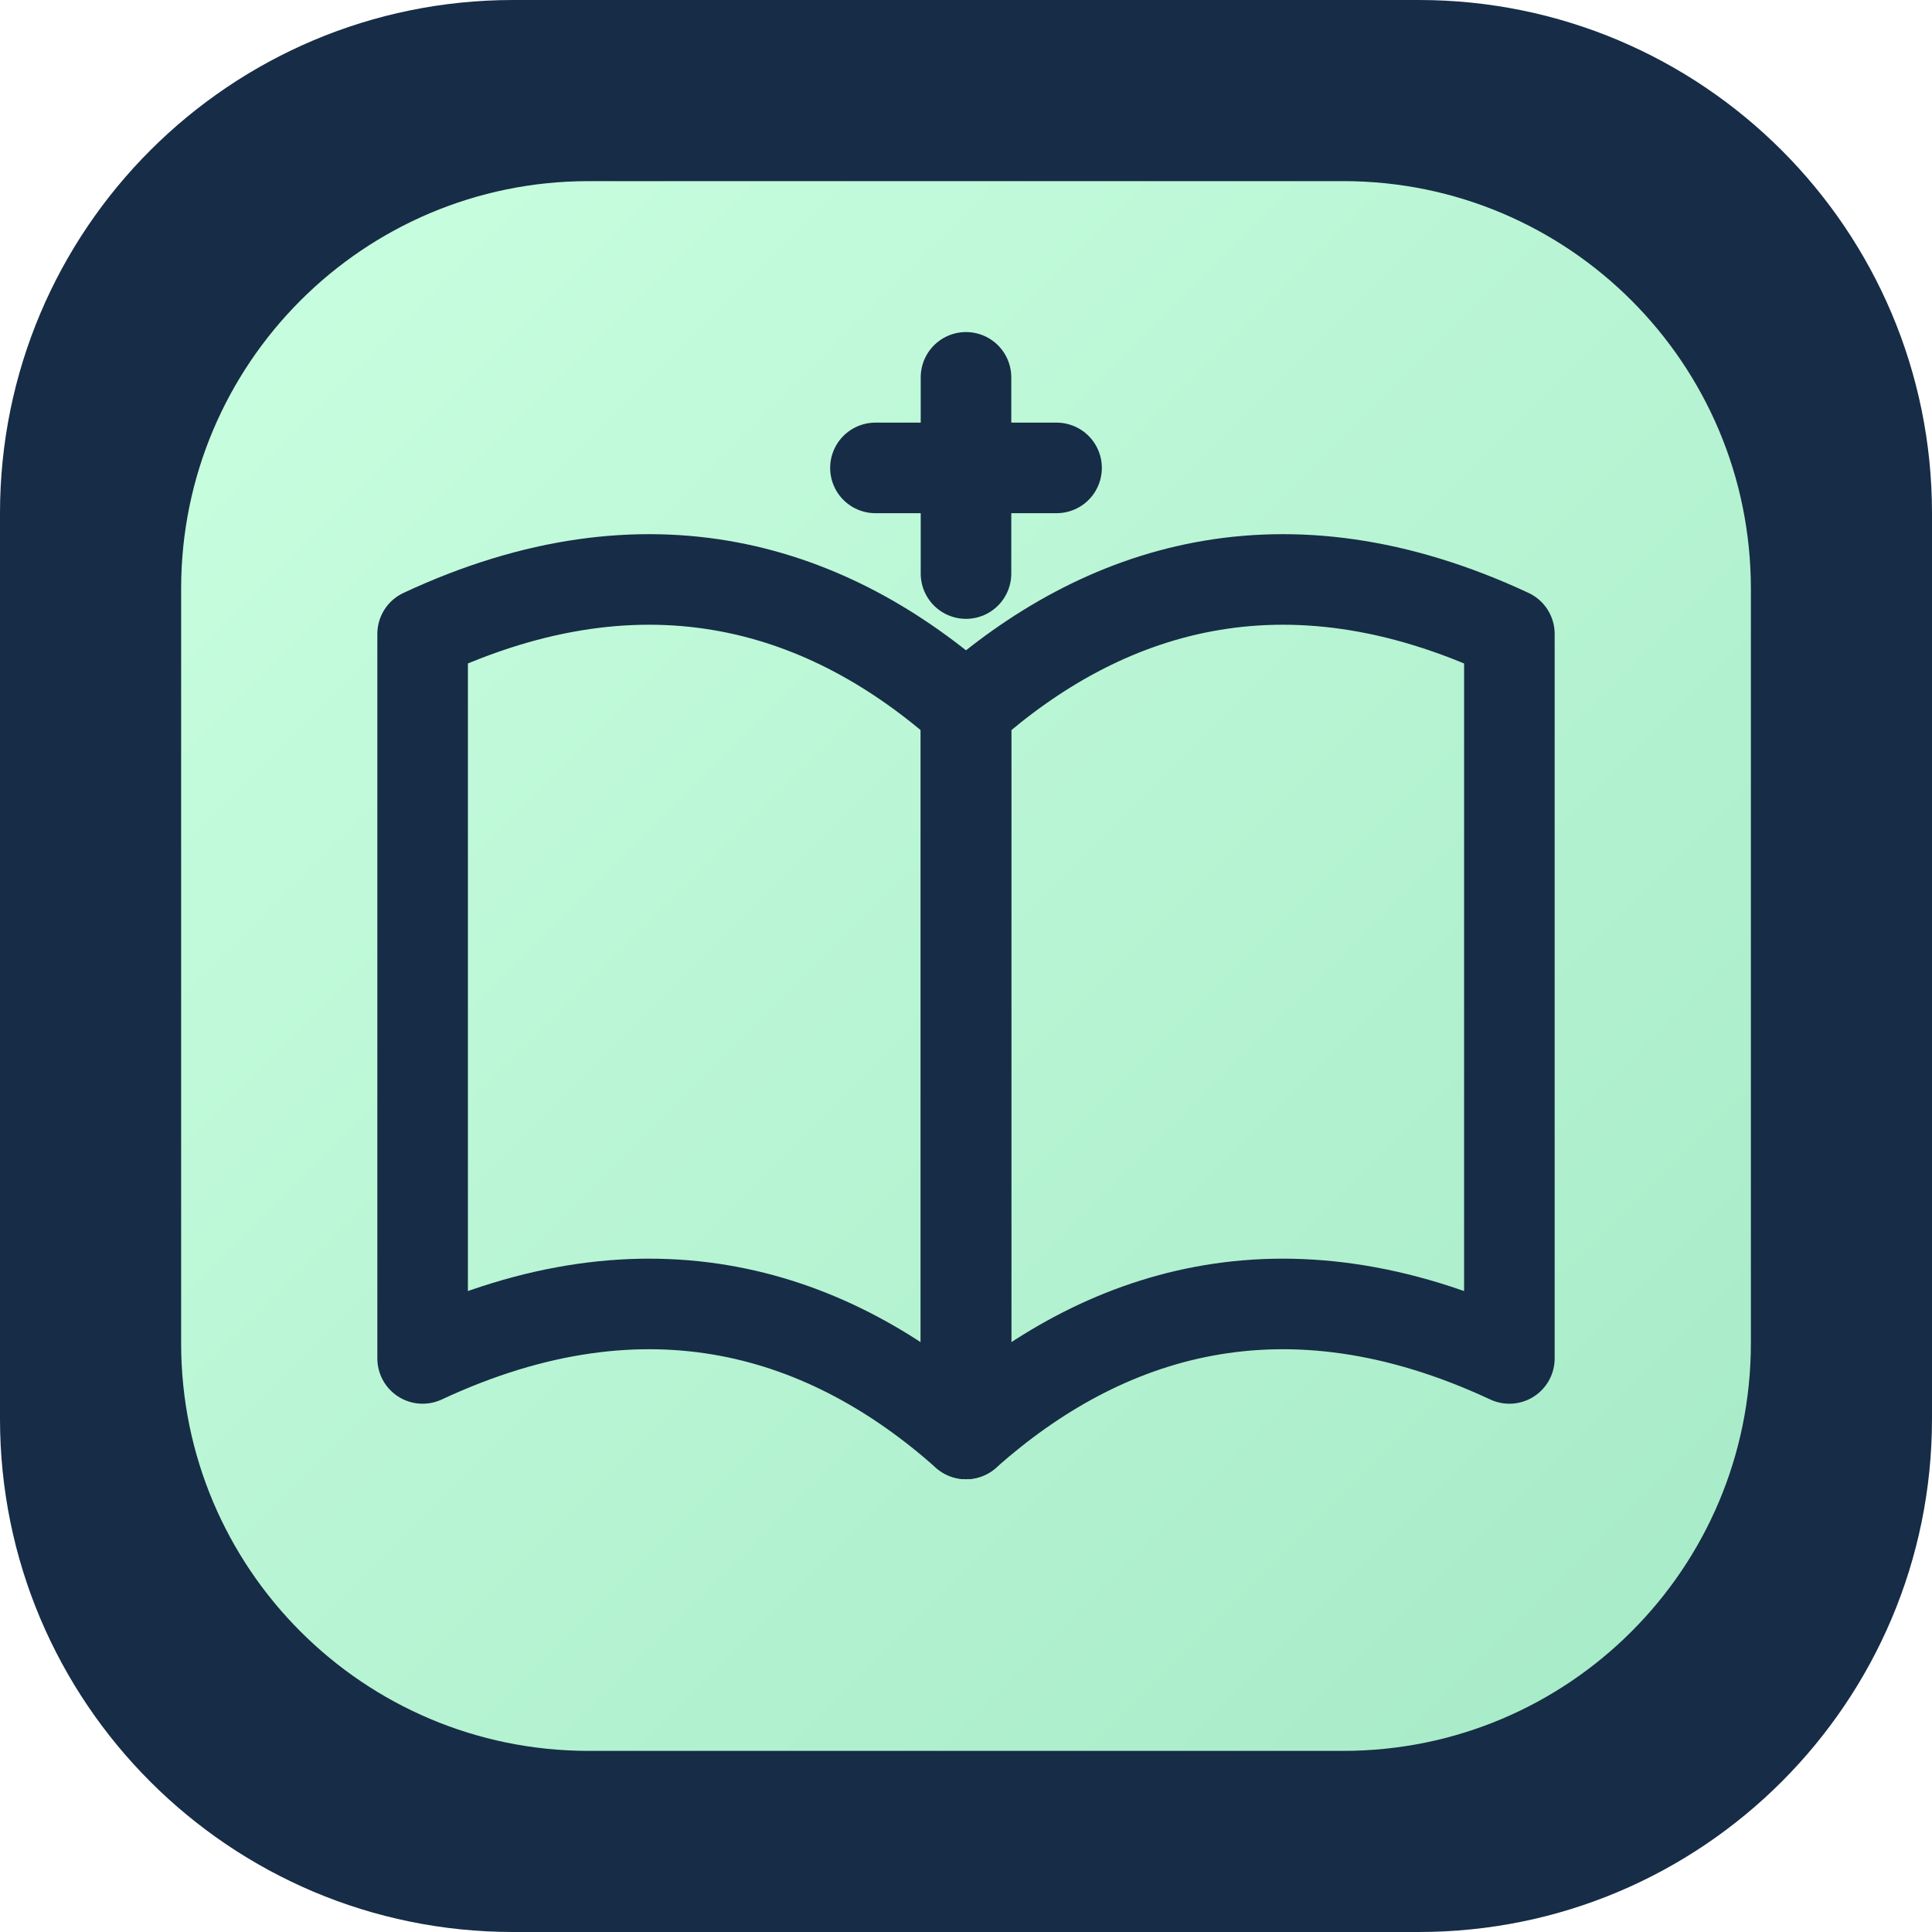
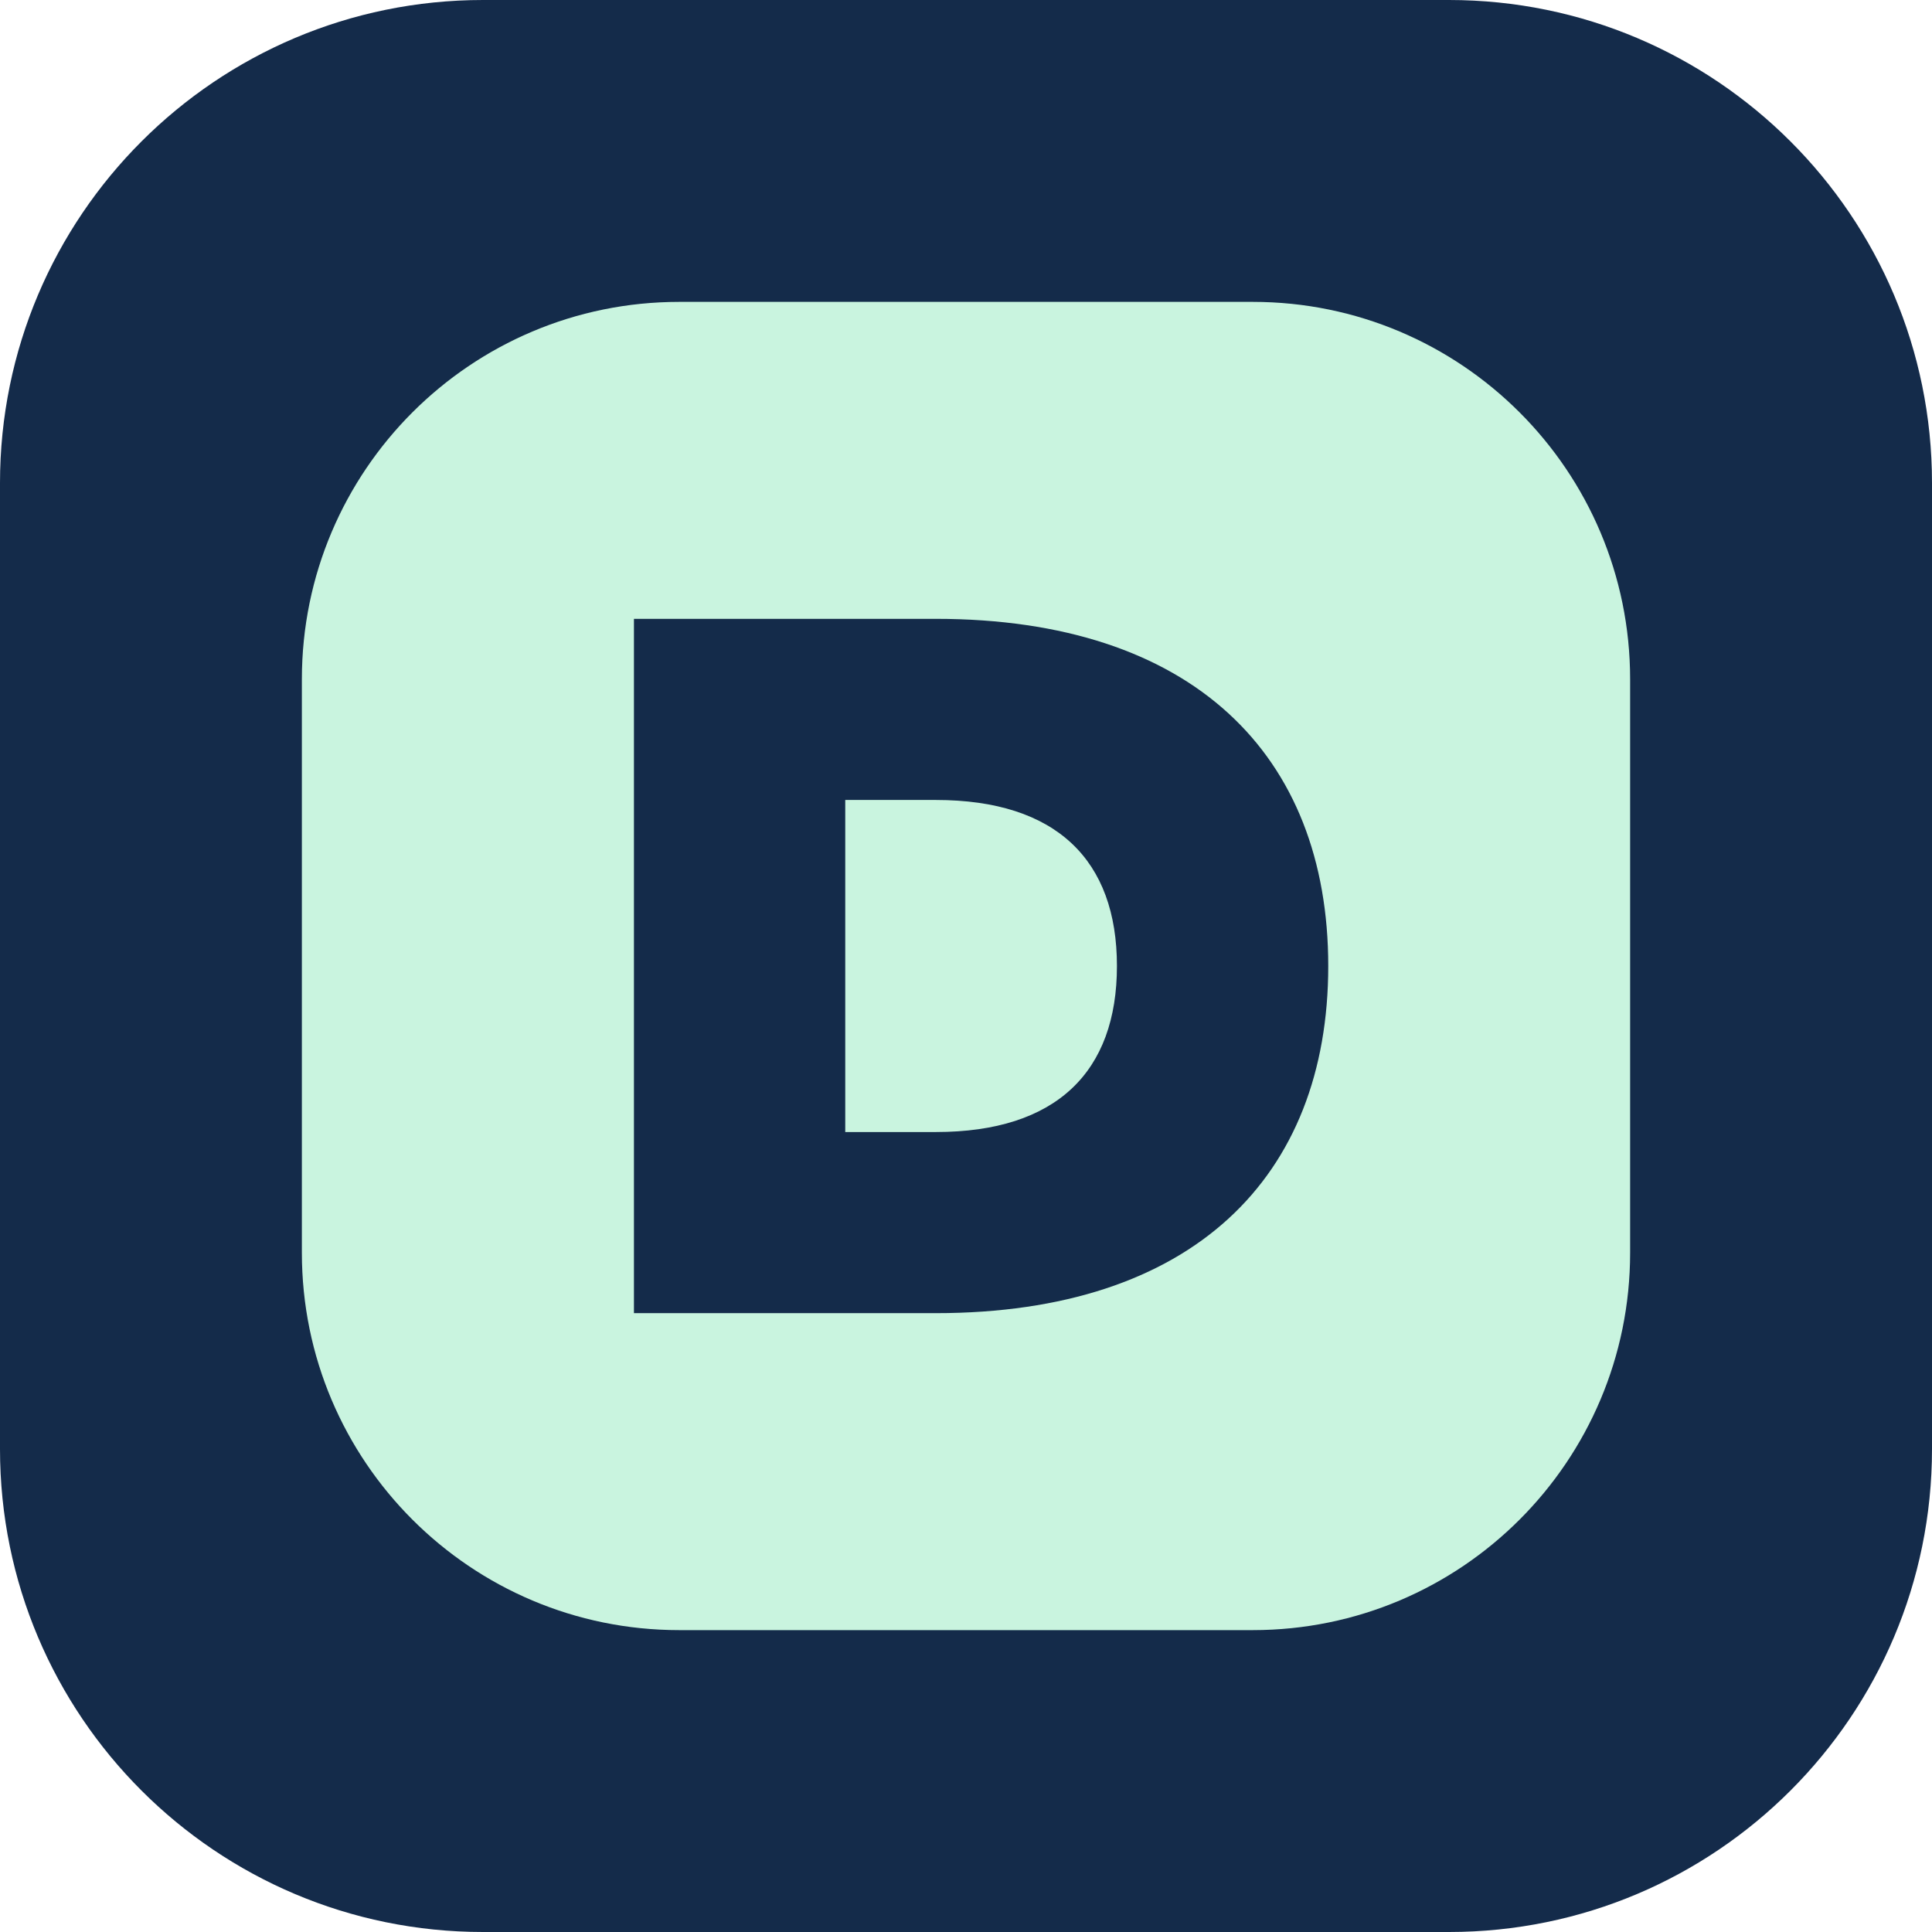
<svg xmlns="http://www.w3.org/2000/svg" viewBox="0 0 128 128">
-   <defs>
-     <linearGradient id="bg" x1="0" y1="0" x2="1" y2="1">
-       <stop stop-color="#c9ffe0" />
-       <stop offset="1" stop-color="#a6eac7" />
-     </linearGradient>
-   </defs>
-   <rect width="128" height="128" rx="34" fill="#172c46" />
-   <rect x="12" y="12" width="104" height="104" rx="27" fill="url(#bg)" />
-   <g fill="none" stroke="#172c46" stroke-width="6" stroke-linejoin="round" stroke-linecap="round">
-     <path d="M28 42c15-7 27-3 36 5v48c-9-8-21-12-36-5z" />
-     <path d="M100 42c-15-7-27-3-36 5v48c9-8 21-12 36-5z" />
-     <path d="M64 25v13M58 31h12" />
-   </g>
+   <rect width="128" height="128" rx="32" fill="#142b4a" />
+   <rect x="20" y="20" width="88" height="88" rx="25" fill="#c9f4df" />
+   <path d="M42 87V41h20c17 0 26 9 26 23S79 87 62 87H42zm14-12h6c8 0 12-4 12-11s-4-11-12-11h-6v22z" fill="#142b4a" />
</svg>
